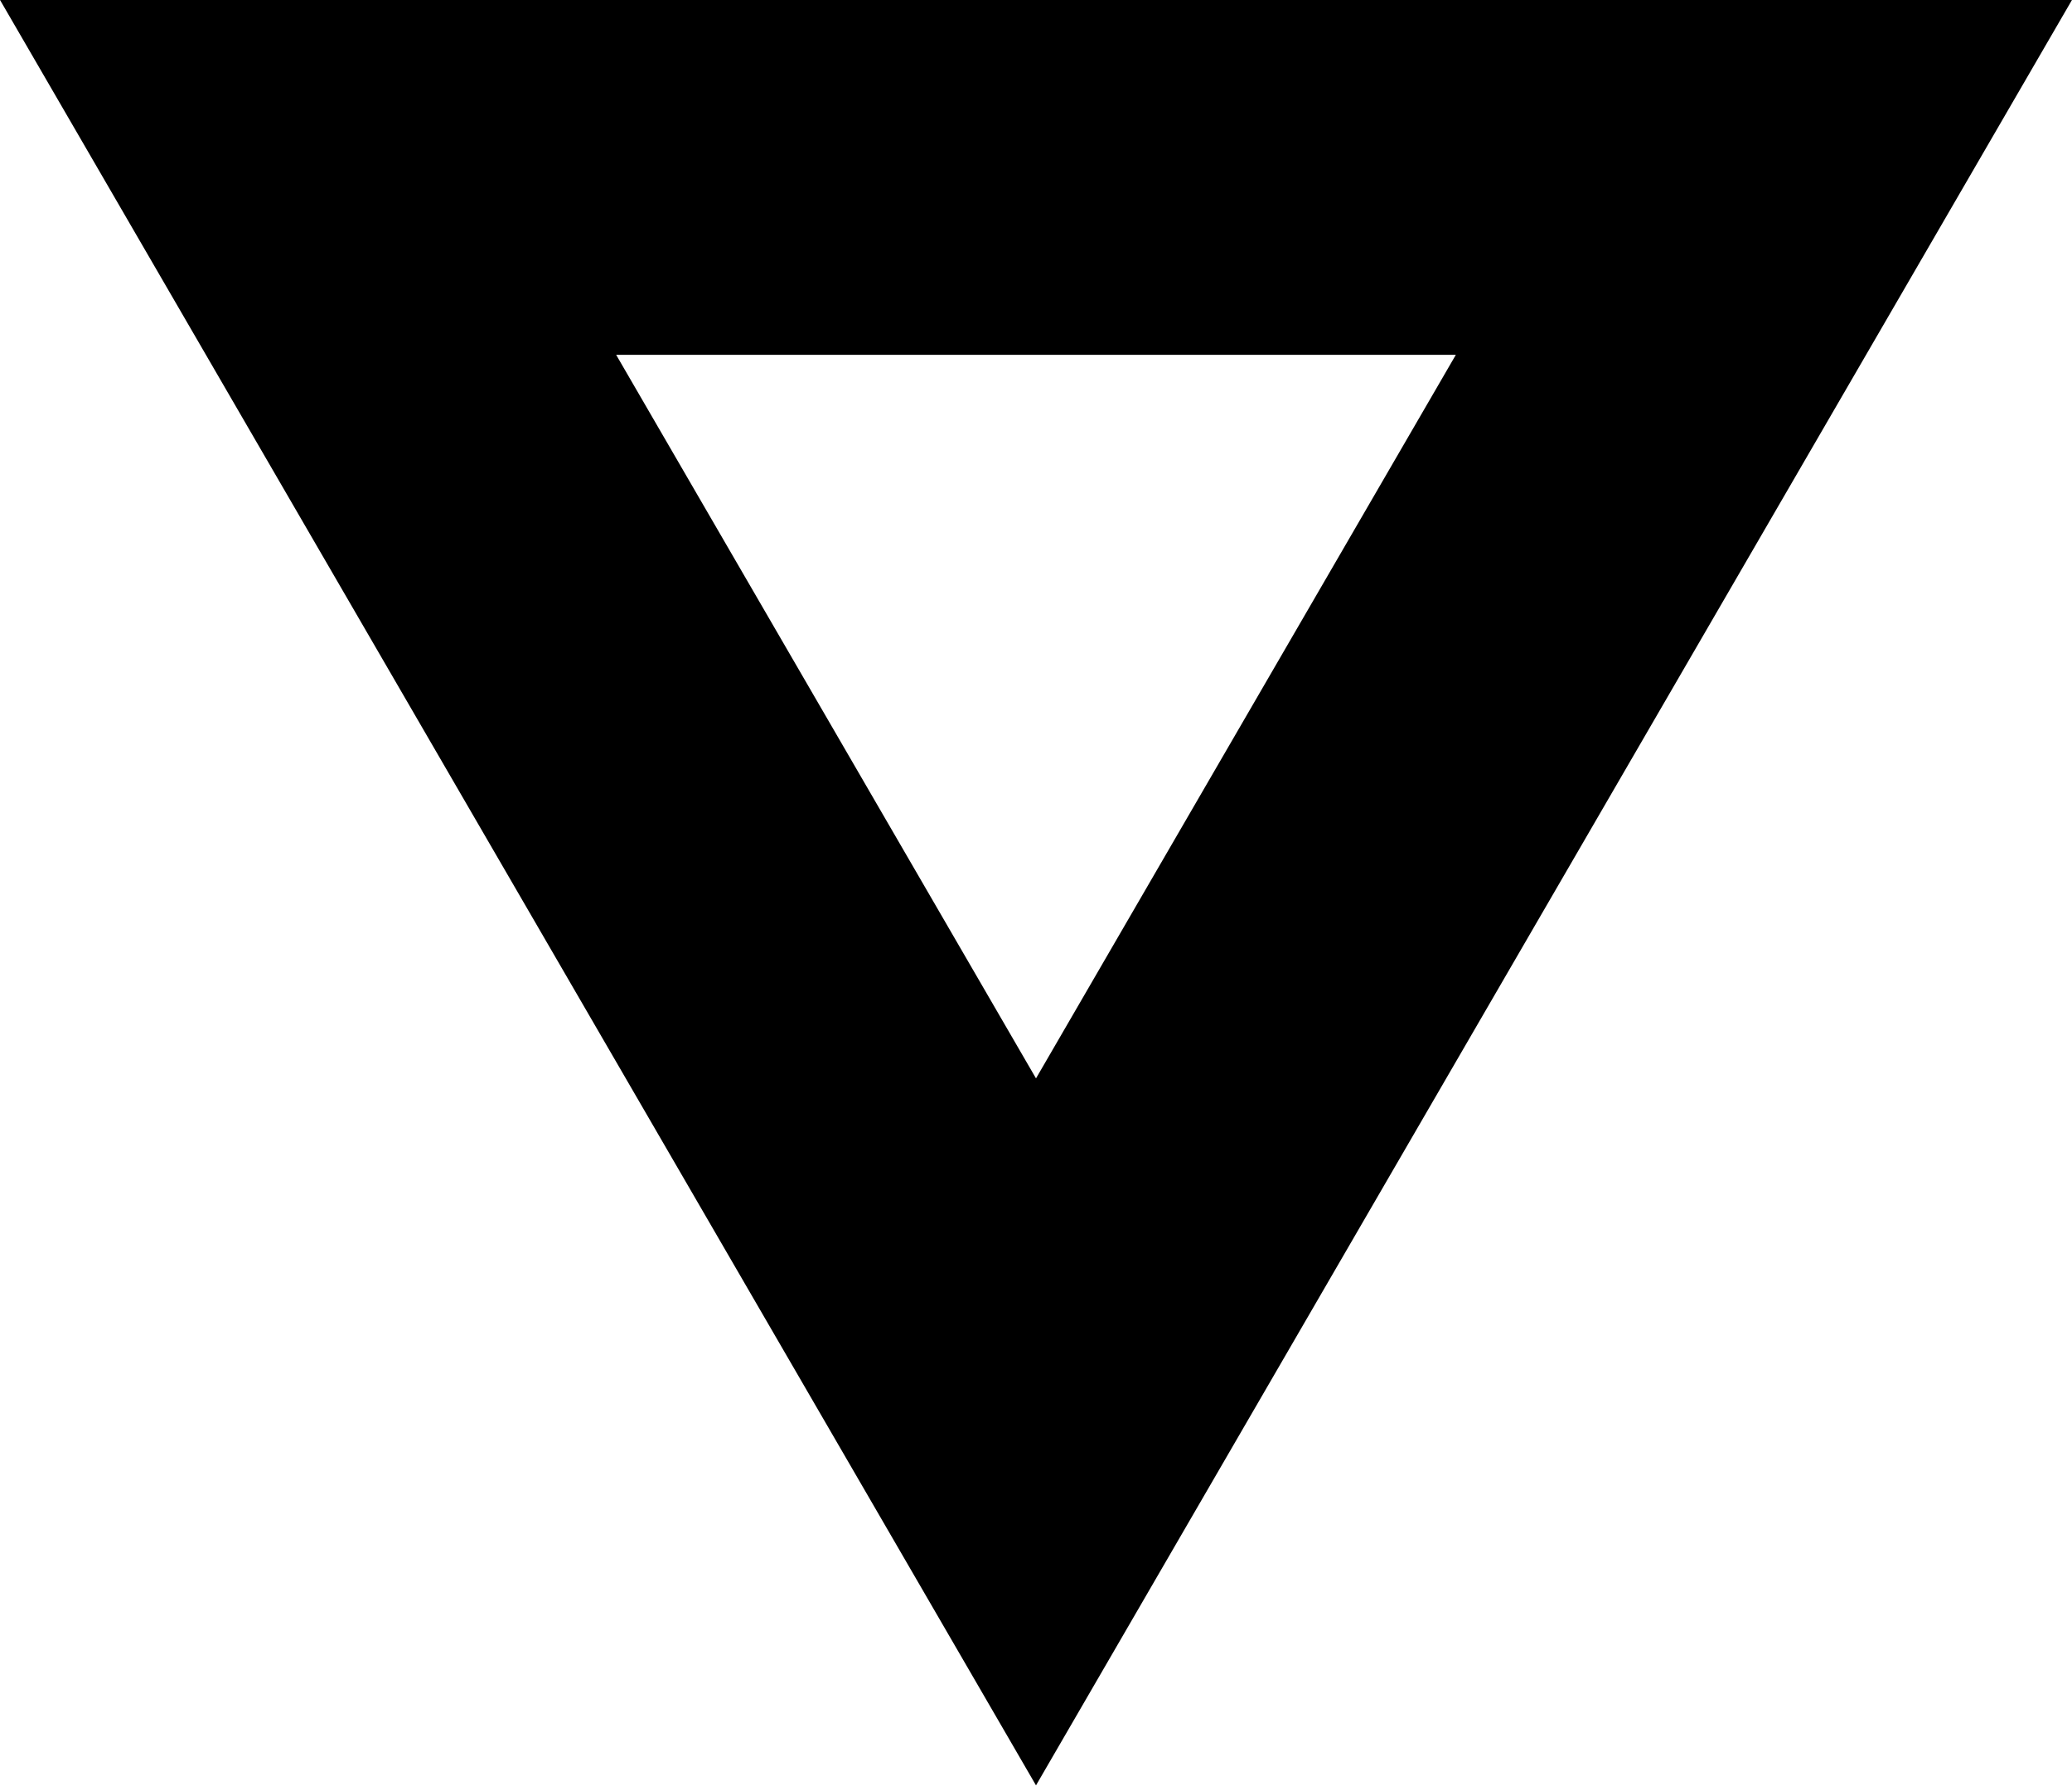
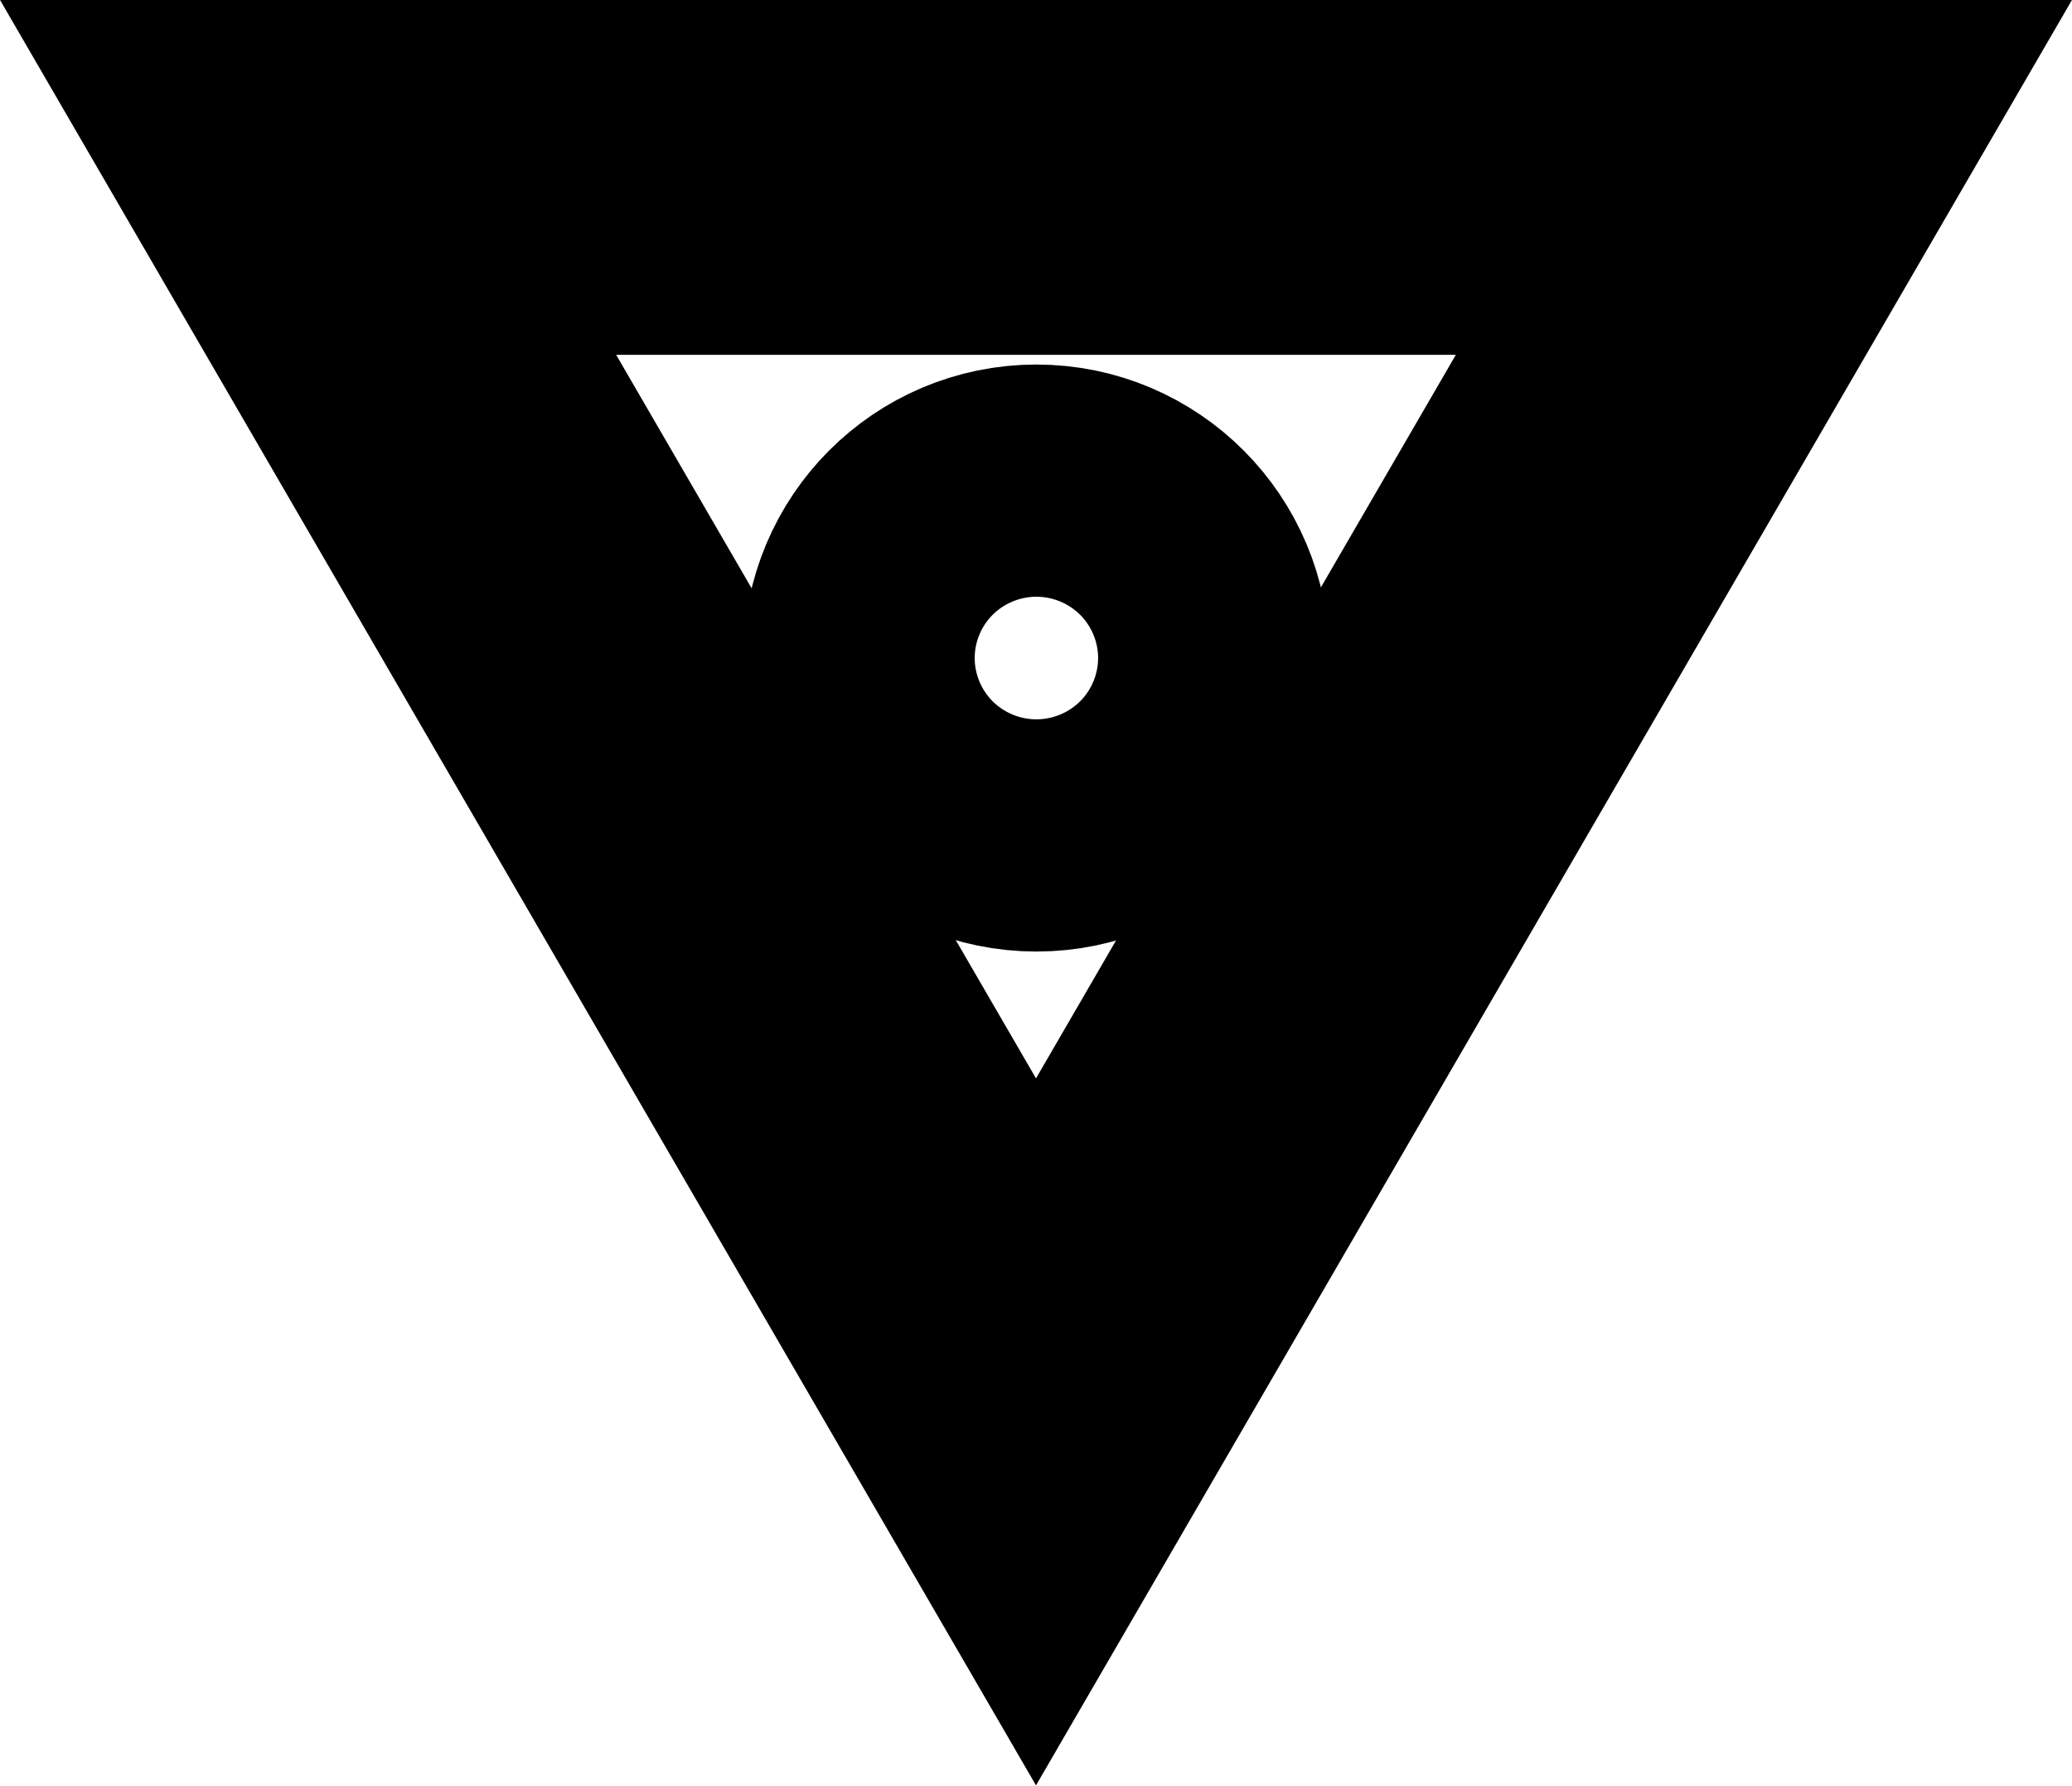
<svg xmlns="http://www.w3.org/2000/svg" width="77.08mm" height="66.42mm" viewBox="-382.22 -220.37 2614.44 2252.95" xml:space="preserve" overflow="hidden">
  <g transform="translate(-592 -356)">
    <path d="M2435.5 359.5 1517 1942.5 598.5 359.5Z" stroke="#000000" stroke-width="13.2mm" vector-effect="non-scaling-stroke" stroke-miterlimit="8" fill="none" fill-rule="evenodd" />
+     <path d="M1371.5 966C1371.5 885.09 1436.87 819.5 1517.5 819.5 1598.13 819.5 1663.5 885.09 1663.5 966 1663.5 1046.91 1598.13 1112.5 1517.5 1112.5 1436.87 1112.5 1371.5 1046.91 1371.5 966Z" stroke="#000000" stroke-width="13.2mm" vector-effect="non-scaling-stroke" stroke-miterlimit="8" fill="none" fill-rule="evenodd" />
  </g>
</svg>
